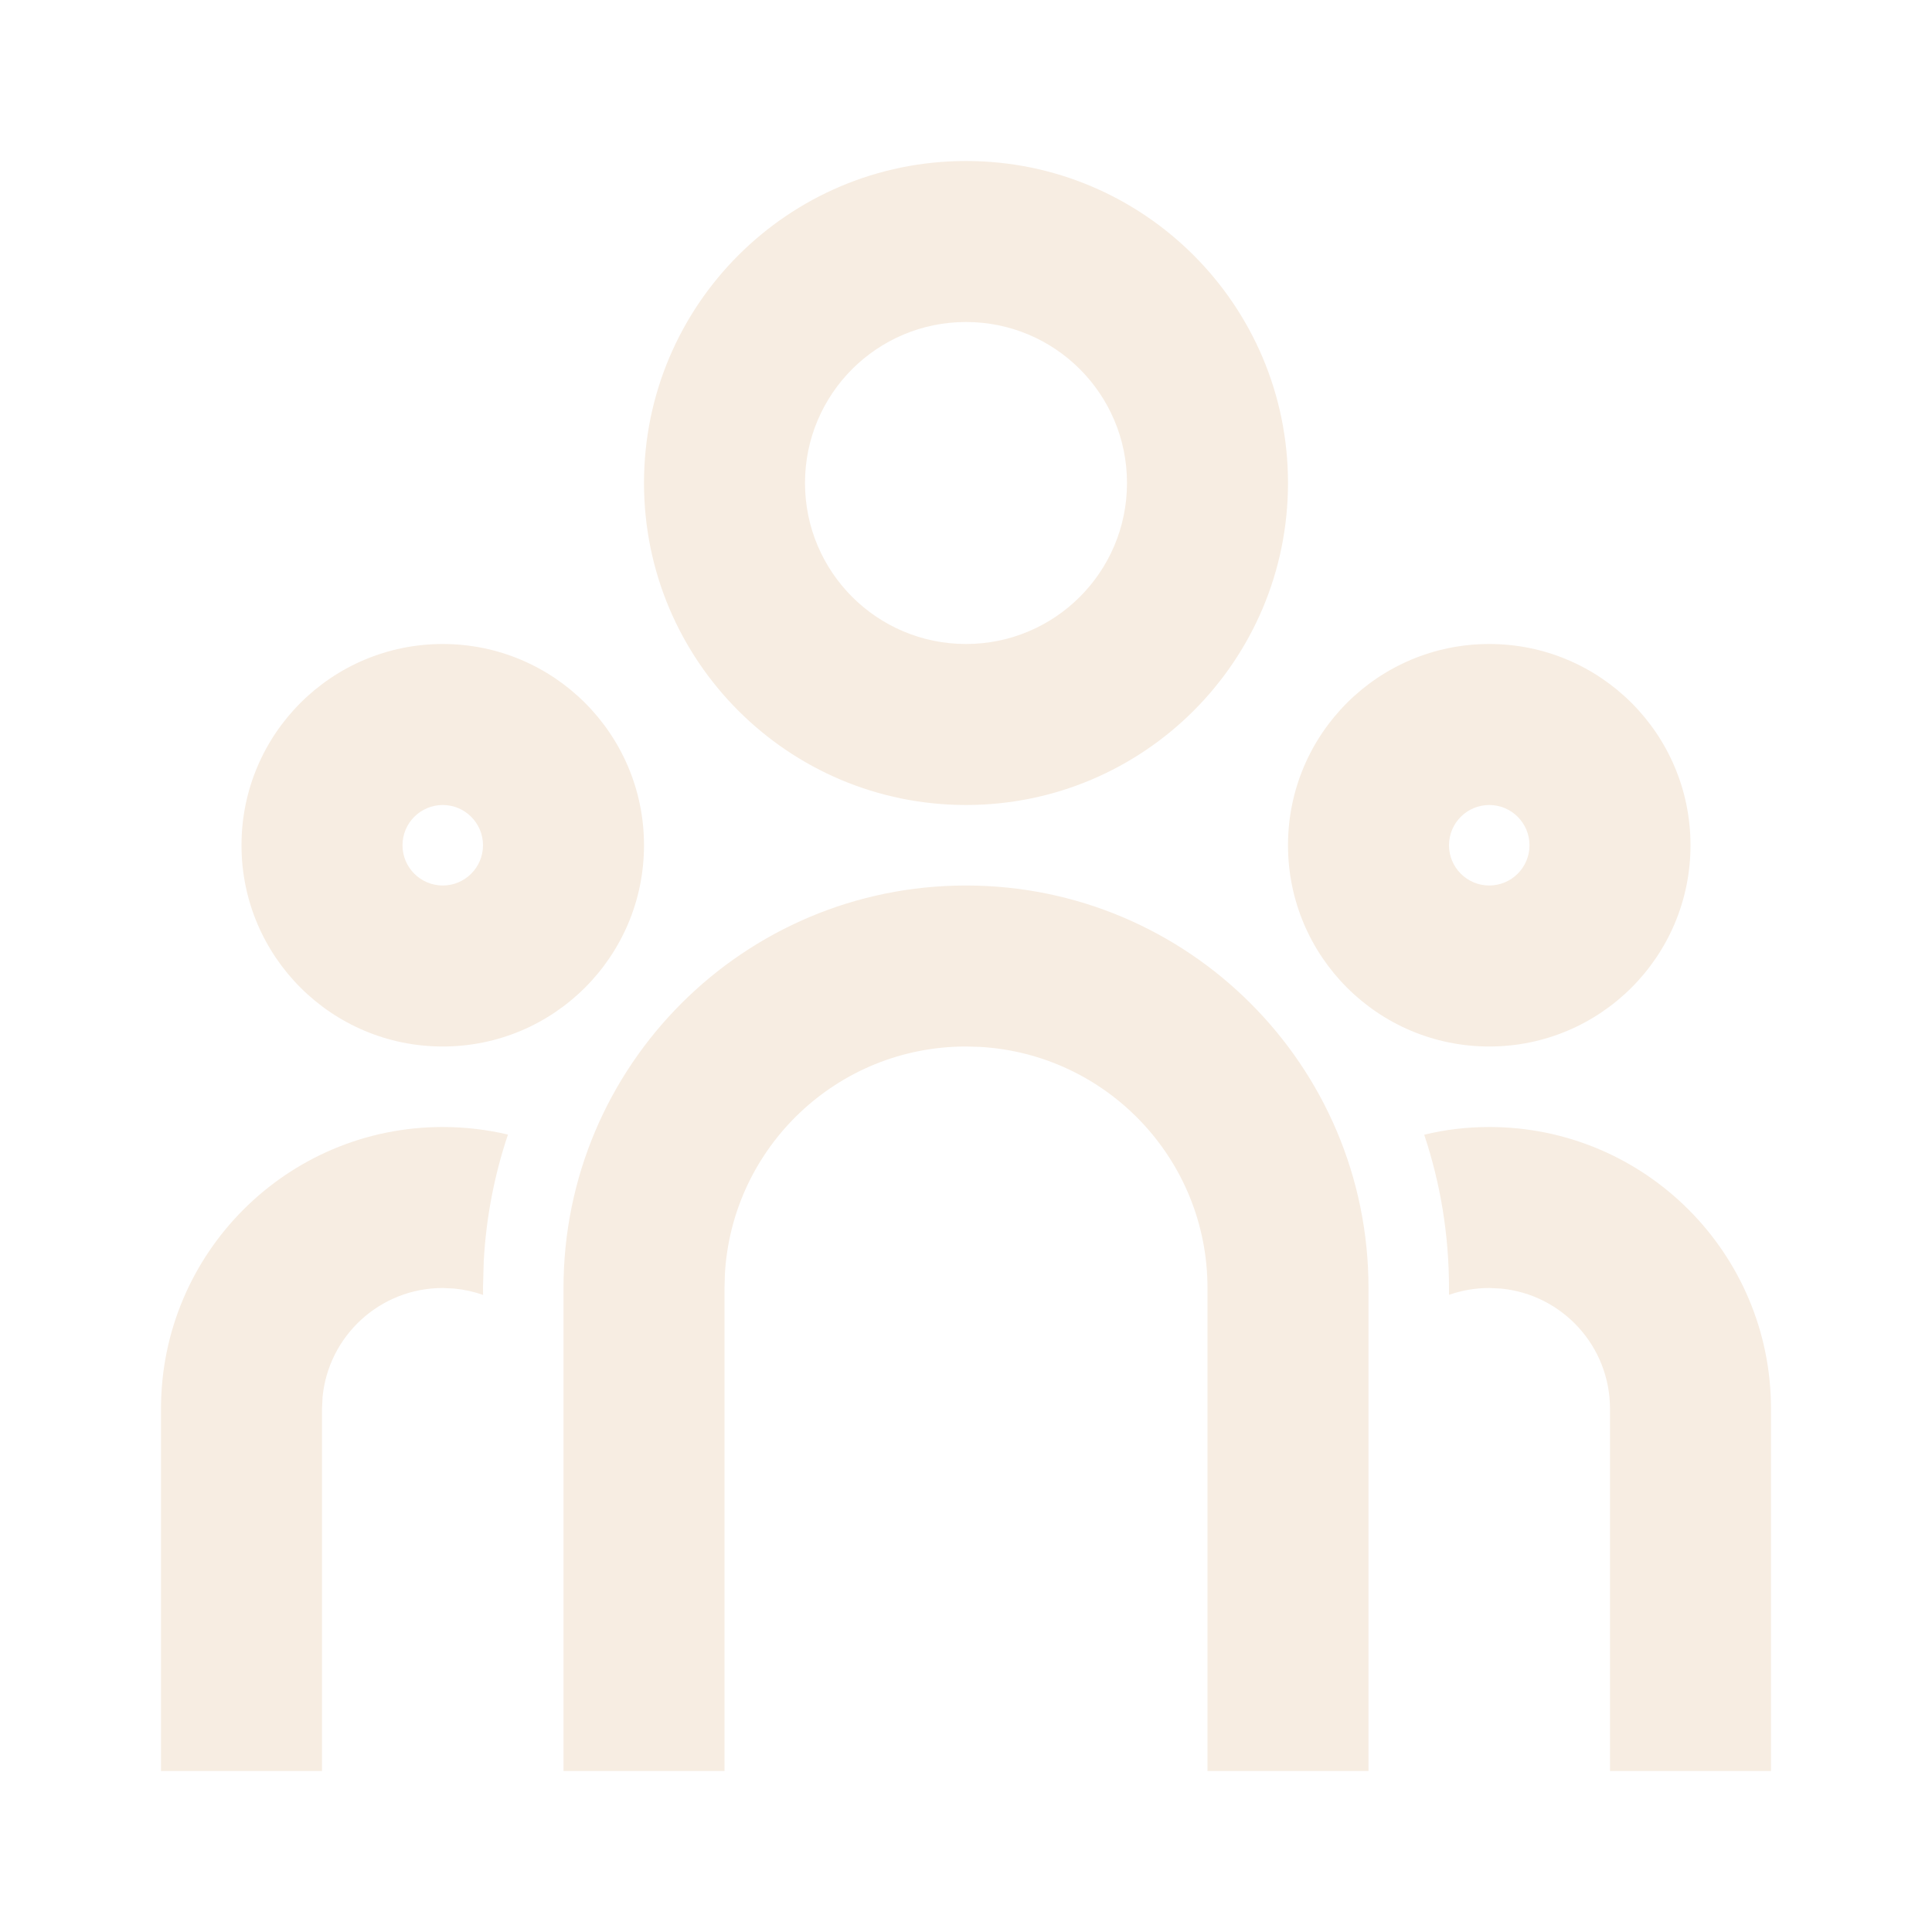
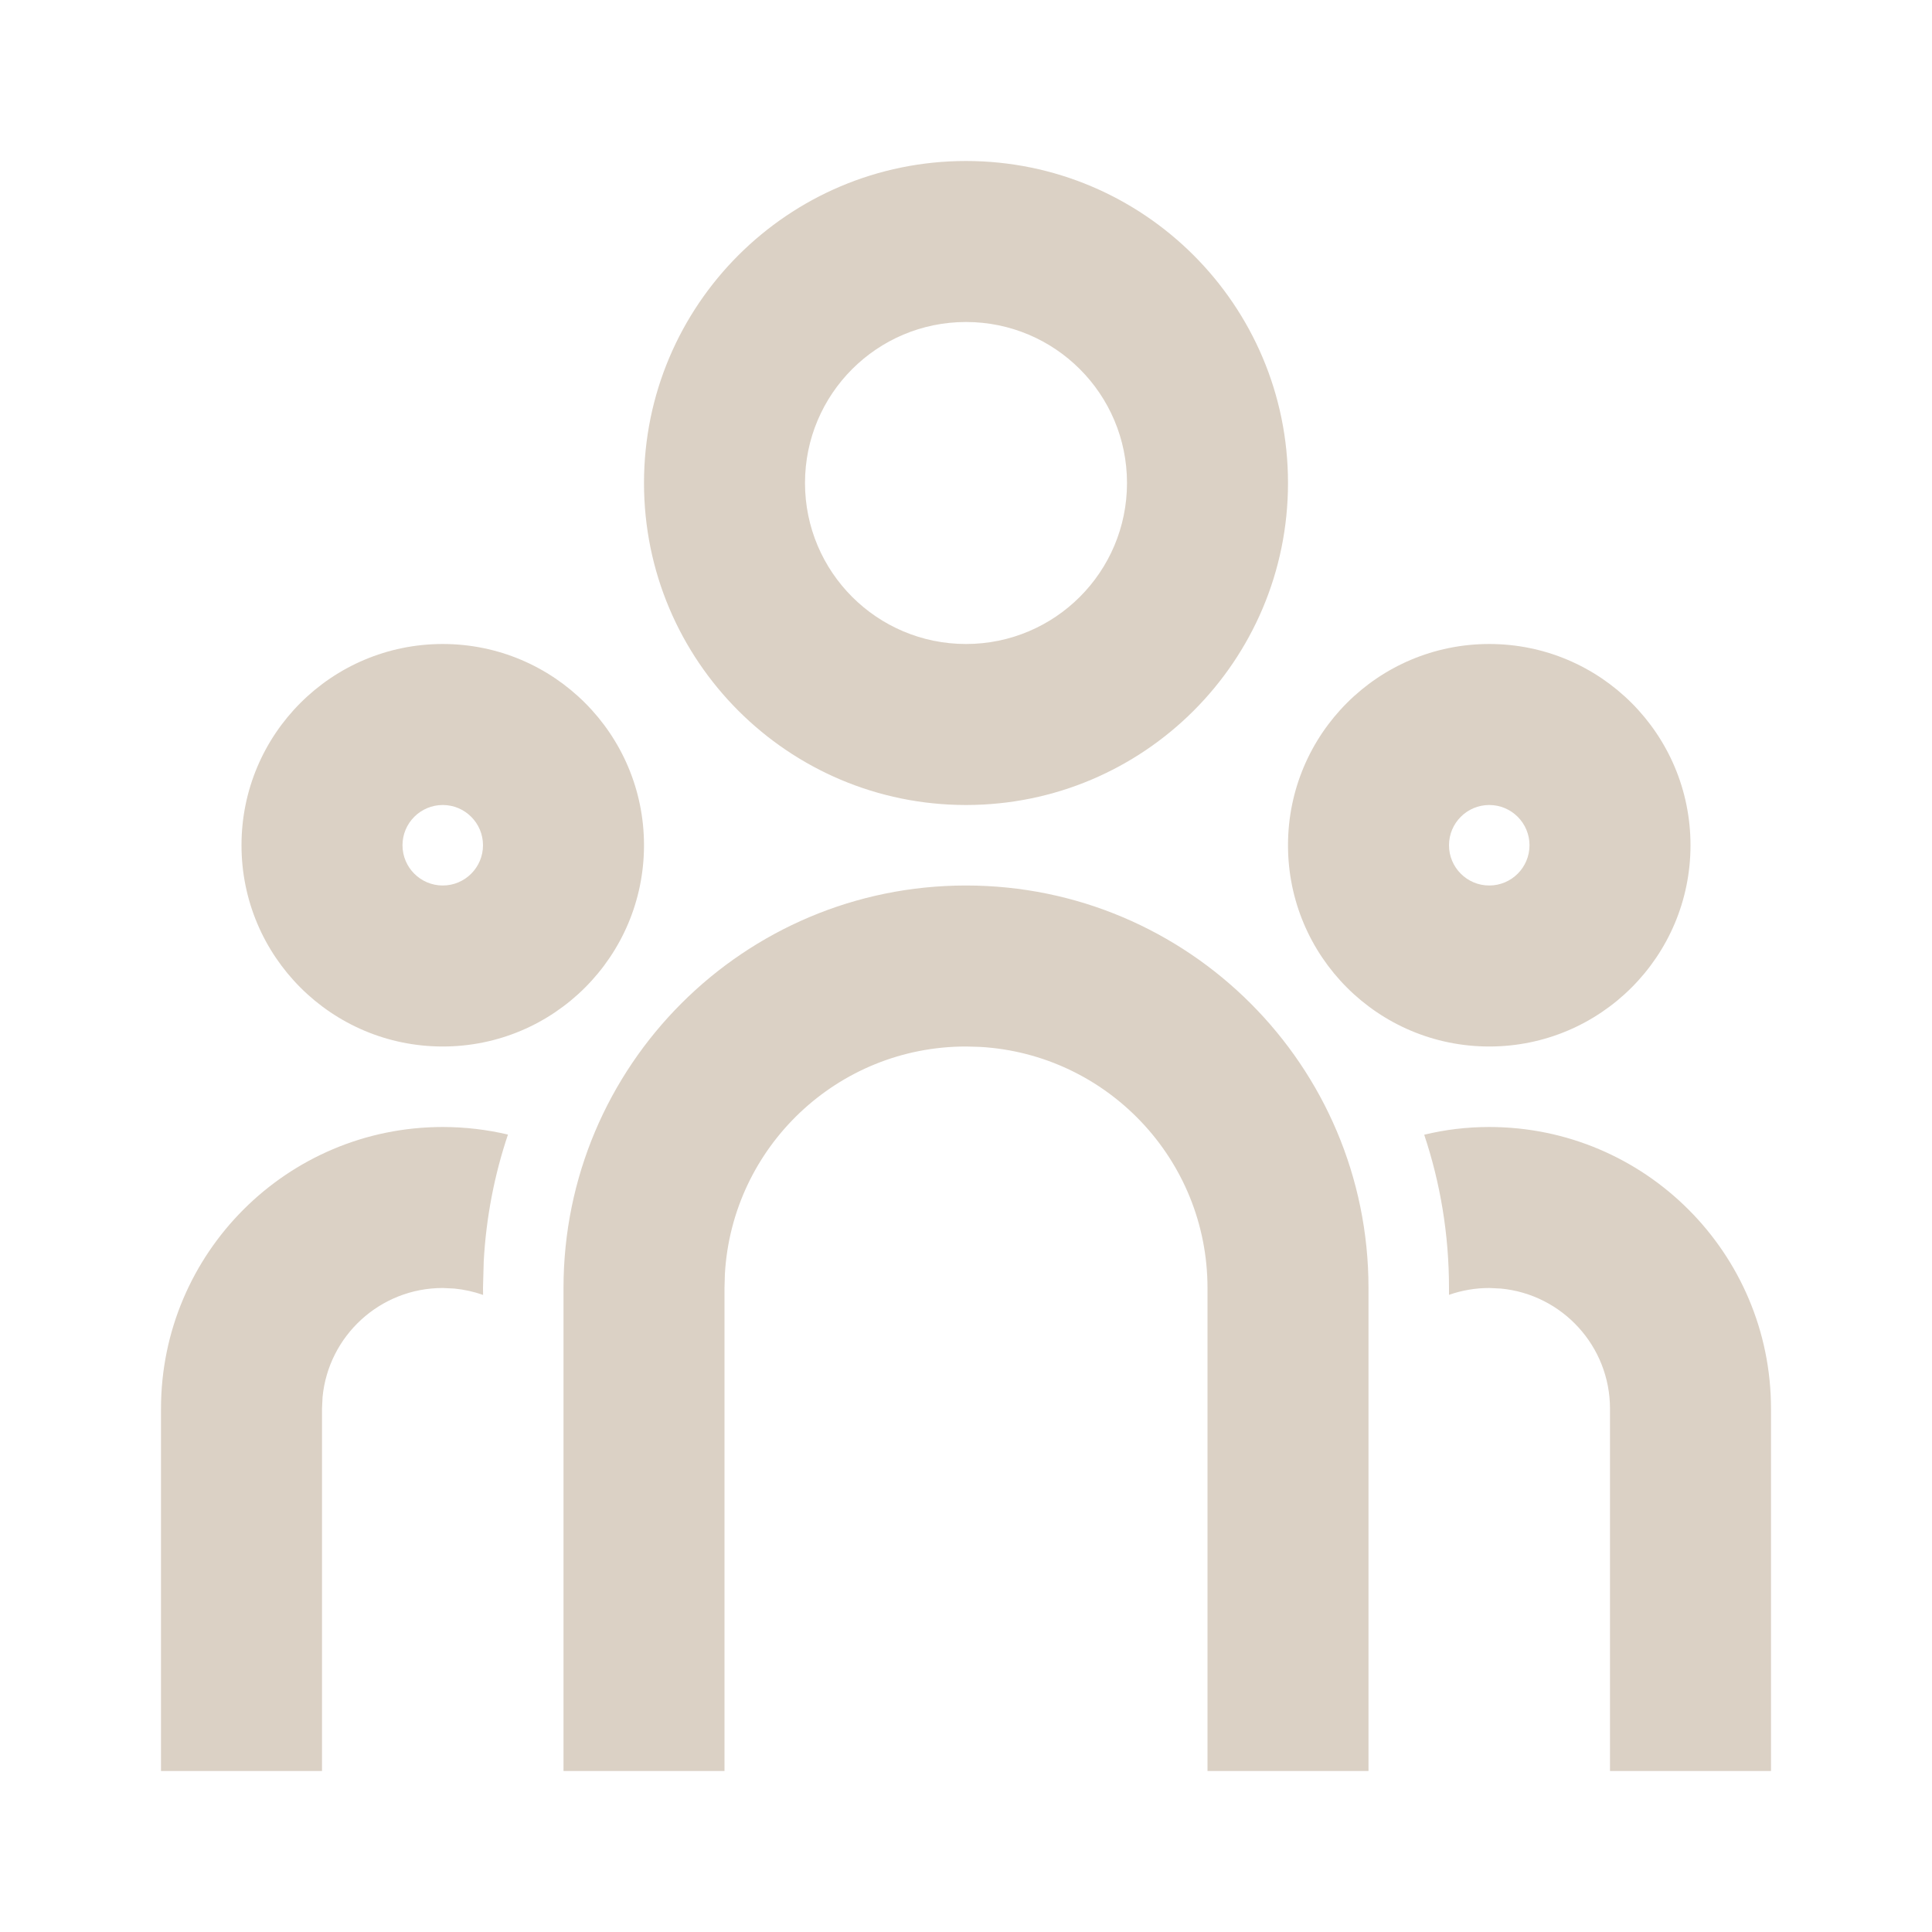
<svg xmlns="http://www.w3.org/2000/svg" width="24" height="24" viewBox="0 0 24 24" fill="none">
-   <path d="M12 11C14.761 11 17 13.239 17 16V22H15V16C15 14.402 13.751 13.096 12.176 13.005L12 13C10.402 13 9.096 14.249 9.005 15.824L9 16V22H7V16C7 13.239 9.239 11 12 11ZM5.5 14C5.779 14 6.05 14.033 6.31 14.094C6.142 14.594 6.039 15.122 6.009 15.669L6 16L6.001 16.086C5.888 16.046 5.768 16.019 5.644 16.007L5.5 16C4.72 16 4.08 16.595 4.007 17.355L4 17.5V22H2V17.5C2 15.567 3.567 14 5.5 14ZM18.5 14C20.433 14 22 15.567 22 17.5V22H20V17.5C20 16.72 19.405 16.08 18.645 16.007L18.5 16C18.325 16 18.157 16.03 18 16.085L18 16C18 15.334 17.892 14.694 17.692 14.096C17.95 14.033 18.221 14 18.5 14ZM5.5 8C6.881 8 8 9.119 8 10.5C8 11.881 6.881 13 5.5 13C4.119 13 3 11.881 3 10.5C3 9.119 4.119 8 5.5 8ZM18.5 8C19.881 8 21 9.119 21 10.5C21 11.881 19.881 13 18.5 13C17.119 13 16 11.881 16 10.5C16 9.119 17.119 8 18.5 8ZM5.5 10C5.224 10 5 10.224 5 10.5C5 10.776 5.224 11 5.5 11C5.776 11 6 10.776 6 10.5C6 10.224 5.776 10 5.5 10ZM18.5 10C18.224 10 18 10.224 18 10.5C18 10.776 18.224 11 18.5 11C18.776 11 19 10.776 19 10.5C19 10.224 18.776 10 18.5 10ZM12 2C14.209 2 16 3.791 16 6C16 8.209 14.209 10 12 10C9.791 10 8 8.209 8 6C8 3.791 9.791 2 12 2ZM12 4C10.895 4 10 4.895 10 6C10 7.105 10.895 8 12 8C13.105 8 14 7.105 14 6C14 4.895 13.105 4 12 4Z" fill="#F7EDE2" />
+   <path d="M12 11C14.761 11 17 13.239 17 16V22H15V16C15 14.402 13.751 13.096 12.176 13.005L12 13C10.402 13 9.096 14.249 9.005 15.824L9 16V22H7V16C7 13.239 9.239 11 12 11ZM5.5 14C5.779 14 6.05 14.033 6.31 14.094C6.142 14.594 6.039 15.122 6.009 15.669L6 16L6.001 16.086C5.888 16.046 5.768 16.019 5.644 16.007L5.5 16C4.72 16 4.08 16.595 4.007 17.355L4 17.5V22H2V17.5C2 15.567 3.567 14 5.5 14ZM18.5 14C20.433 14 22 15.567 22 17.5V22H20V17.5C20 16.72 19.405 16.08 18.645 16.007L18.5 16C18.325 16 18.157 16.03 18 16.085L18 16C18 15.334 17.892 14.694 17.692 14.096C17.95 14.033 18.221 14 18.5 14ZM5.5 8C6.881 8 8 9.119 8 10.5C8 11.881 6.881 13 5.5 13C4.119 13 3 11.881 3 10.5C3 9.119 4.119 8 5.5 8ZM18.5 8C19.881 8 21 9.119 21 10.5C21 11.881 19.881 13 18.5 13C17.119 13 16 11.881 16 10.5C16 9.119 17.119 8 18.5 8ZM5.5 10C5.224 10 5 10.224 5 10.5C5 10.776 5.224 11 5.5 11C5.776 11 6 10.776 6 10.5C6 10.224 5.776 10 5.5 10ZM18.5 10C18.224 10 18 10.224 18 10.5C18 10.776 18.224 11 18.5 11C18.776 11 19 10.776 19 10.5C19 10.224 18.776 10 18.5 10ZM12 2C14.209 2 16 3.791 16 6C16 8.209 14.209 10 12 10C9.791 10 8 8.209 8 6C8 3.791 9.791 2 12 2ZM12 4C10.895 4 10 4.895 10 6C10 7.105 10.895 8 12 8C13.105 8 14 7.105 14 6C14 4.895 13.105 4 12 4Z" fill="#DBD1C5" />
</svg>
